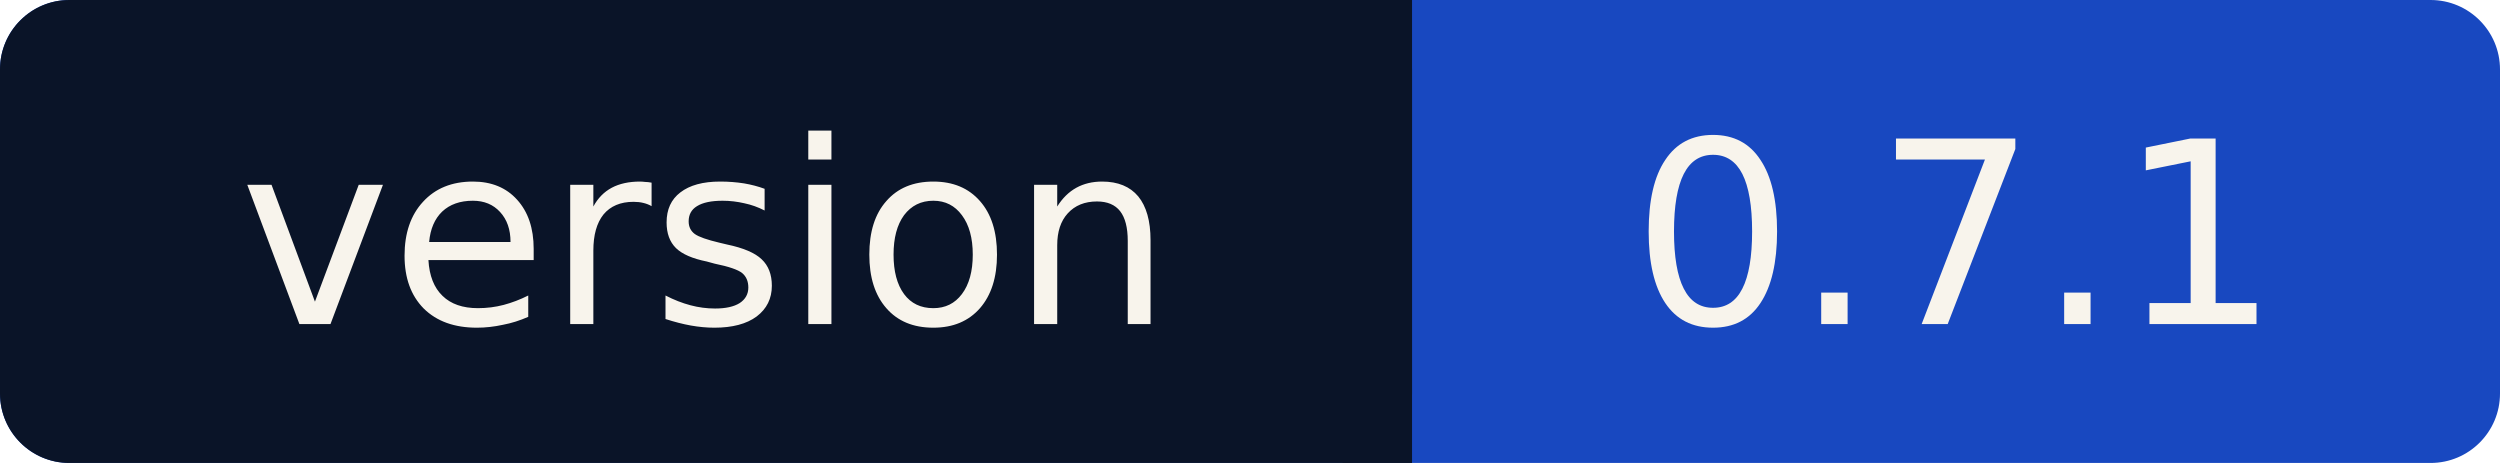
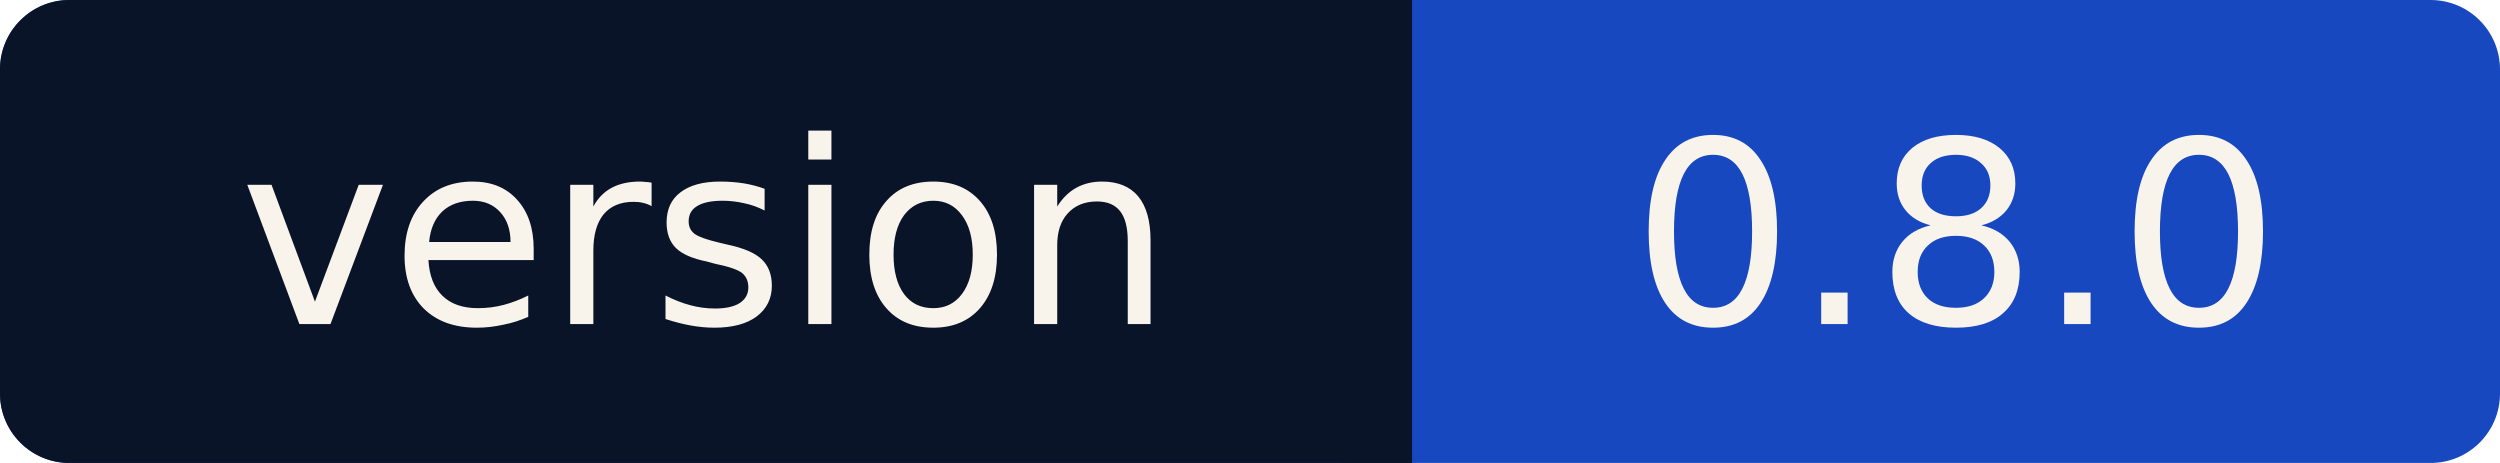
- <svg xmlns="http://www.w3.org/2000/svg" width="108" height="20" role="img" aria-label="version: 0.7.1">
+ <svg xmlns="http://www.w3.org/2000/svg" width="108" height="20" role="img" aria-label="version: 0.8.0">
  <rect width="108" height="20" rx="3" fill="#1848c0" />
  <rect width="61" height="20" rx="3" fill="#0a1428" />
  <rect x="58" width="3" height="20" fill="#0a1428" />
  <g font-family="Verdana,DejaVu Sans,sans-serif" font-size="11" text-anchor="middle">
    <text x="30.5" y="14" fill="#f8f4ec">version</text>
-     <text x="84.5" y="14" fill="#f8f4ec">0.7.1</text>
+     <text x="84.5" y="14" fill="#f8f4ec">0.8.0</text>
  </g>
</svg>
